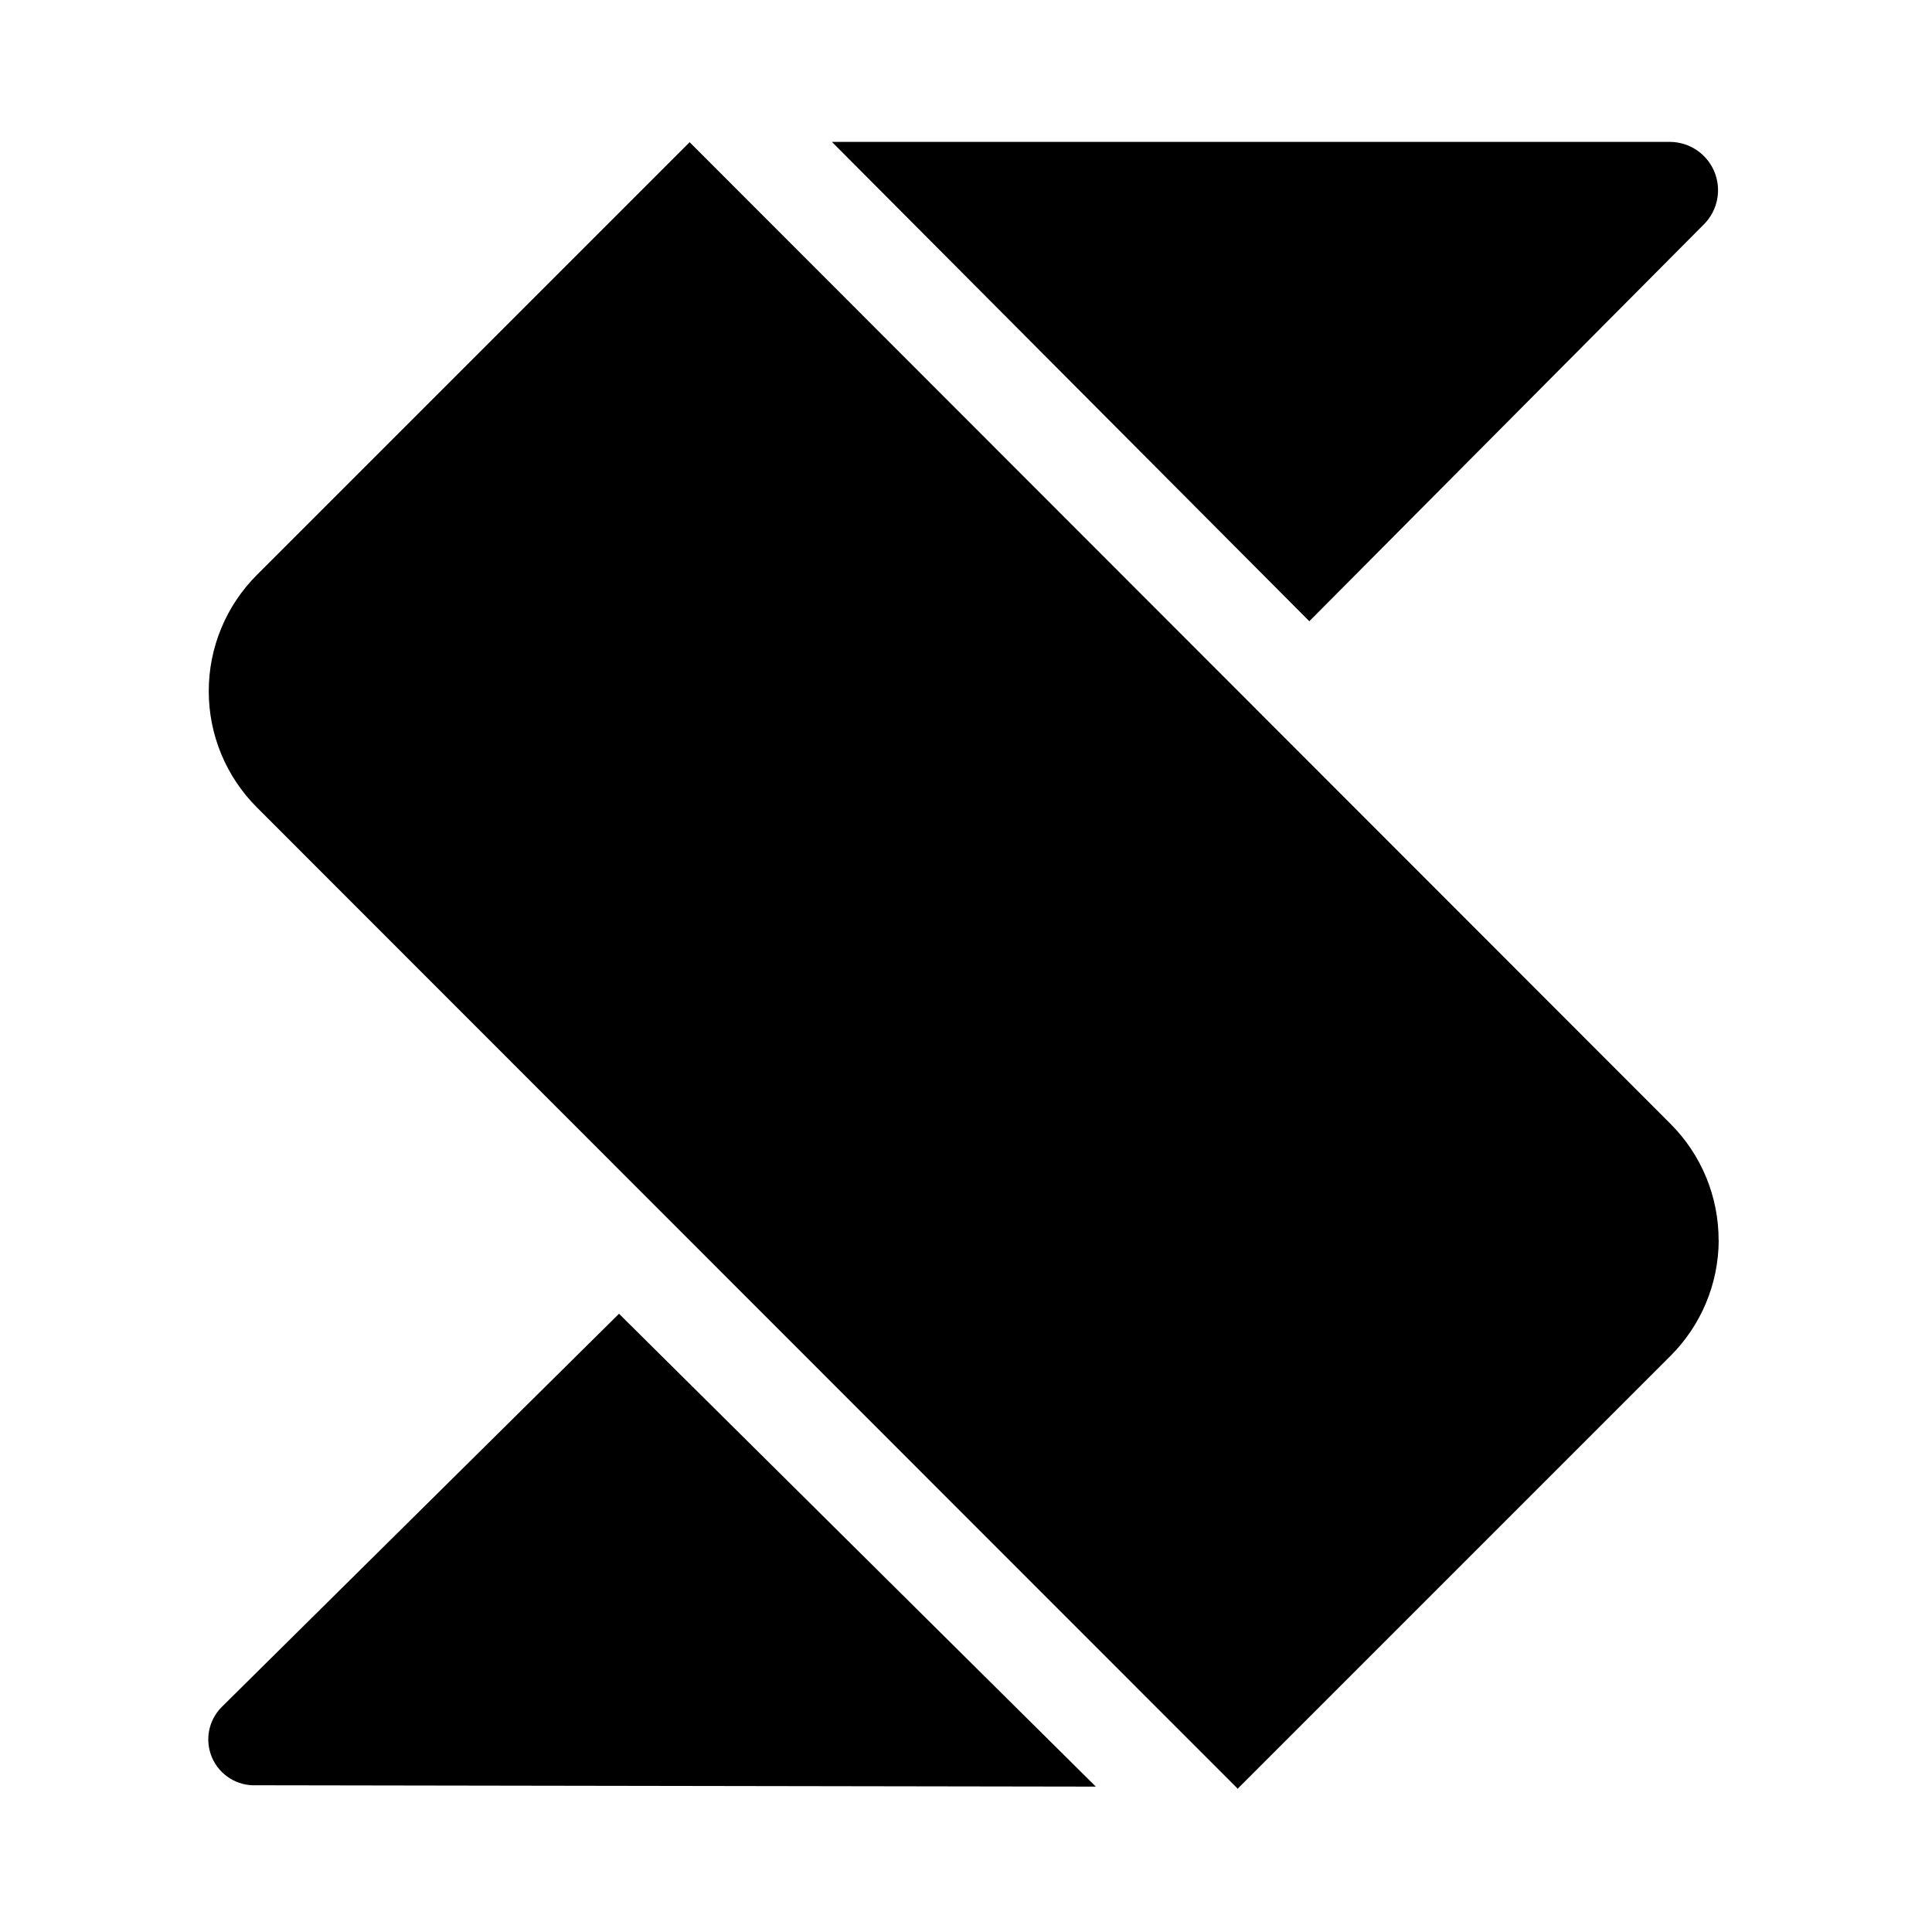
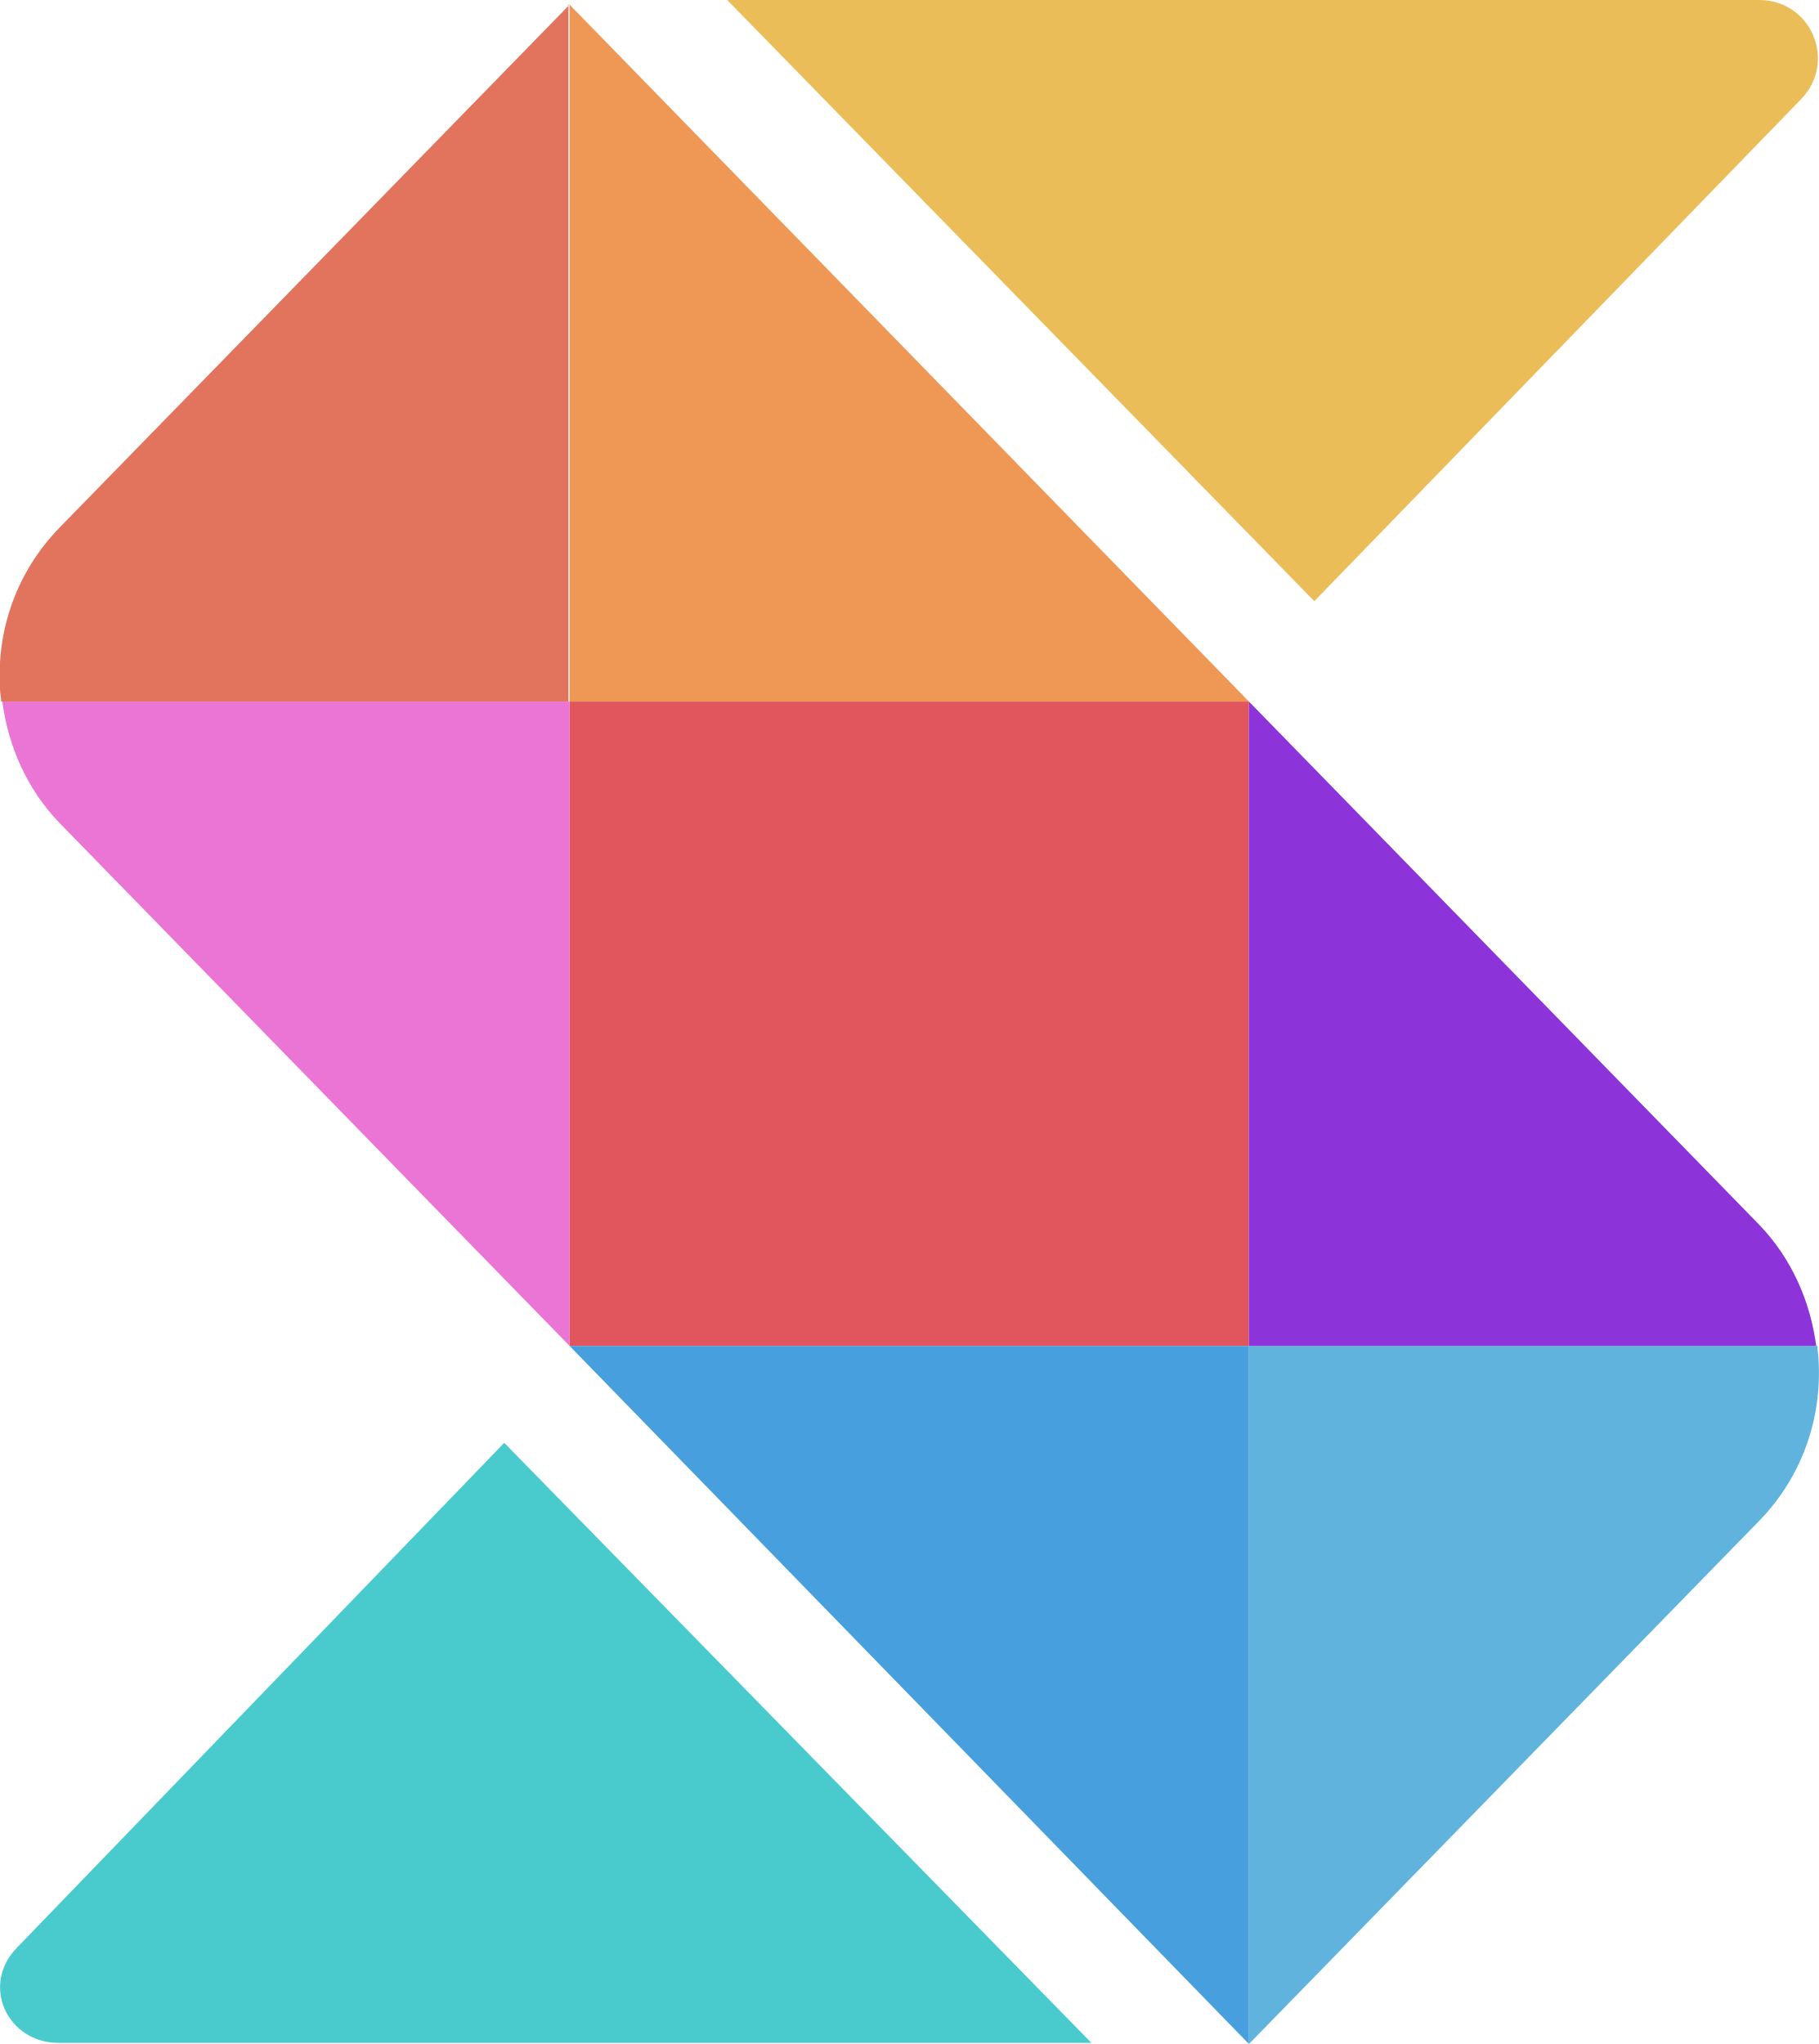
- <svg xmlns="http://www.w3.org/2000/svg" viewBox="0 0 200 200">
-   <path d="M64.08,136L23,176.66a4.75,4.75,0,0,0,3.53,8.15l86.91,0.14Z" />
-   <path d="M177.91,128.39a17,17,0,0,0-5-12.07L71.39,14.72h0L26.61,59.5a17,17,0,0,0-5,12.05h0a17,17,0,0,0,5,12.05L128.16,185.2v-0.07l0,0,44.76-44.76a17,17,0,0,0,5-12h0Z" />
-   <path d="M172.95,14.69l-86.83,0,49.42,49.62,40.92-41.16A5,5,0,0,0,172.95,14.69Z" />
+ <svg xmlns="http://www.w3.org/2000/svg" version="1.1" id="Layer_3" x="0px" y="0px" viewBox="0 0 155.8 175.1" style="enable-background:new 0 0 155.8 175.1;" xml:space="preserve">
+   <style type="text/css">
+ 	.st0{fill:#5FB3DD;}
+ 	.st1{fill:#E2735D;}
+ 	.st2{fill:#8C33DA;}
+ 	.st3{fill:#E1565D;}
+ 	.st4{fill:#47A0DD;}
+ 	.st5{fill:#EF9856;}
+ 	.st6{fill:#EA75D4;}
+ 	.st7{fill:#EABD59;}
+ 	.st8{fill:#49CBCE;}
+ </style>
+   <path class="st0" d="M107,175.1l43.7-44.8c3.7-3.8,5.4-8.8,5.1-13.8c0-0.4-0.1-0.8-0.1-1.2H107V175.1z" />
+   <path class="st1" d="M48.8,0.4L48.8,0.4L5.1,45.2C1.4,49-0.3,54,0,59c0,0.4,0.1,0.7,0.1,1.1h48.6V0.4z" />
+   <polygon class="st2" points="48.8,115.3 48.8,115.3 48.8,115.3 " />
+   <polygon class="st2" points="107,60.1 107,60.1 107,60.1 " />
+   <polygon class="st3" points="48.8,60.1 48.8,115.3 48.8,115.3 107,115.3 107,60.1 107,60.1 " />
+   <polygon class="st4" points="48.8,115.3 107,175.1 107,175.1 107,115.3 " />
+   <polygon class="st5" points="107,60.1 48.8,0.4 48.8,60.1 " />
+   <path class="st2" d="M107,60.1v55.2h48.6c-0.5-3.8-2.1-7.5-4.9-10.4L107,60.1z" />
+   <path class="st6" d="M48.8,115.3V60.1H0.2c0.5,3.8,2.1,7.5,4.9,10.4L48.8,115.3z" />
+   <path class="st7" d="M154.3,8.5c3.1-3.2,0.9-8.5-3.6-8.5H62.3l50.3,51.5L154.3,8.5z" />
+   <path class="st8" d="M1.5,166.8C-1.7,170,0.6,175,5,175h88.5l-50.3-51.4L1.5,166.8z" />
</svg>
